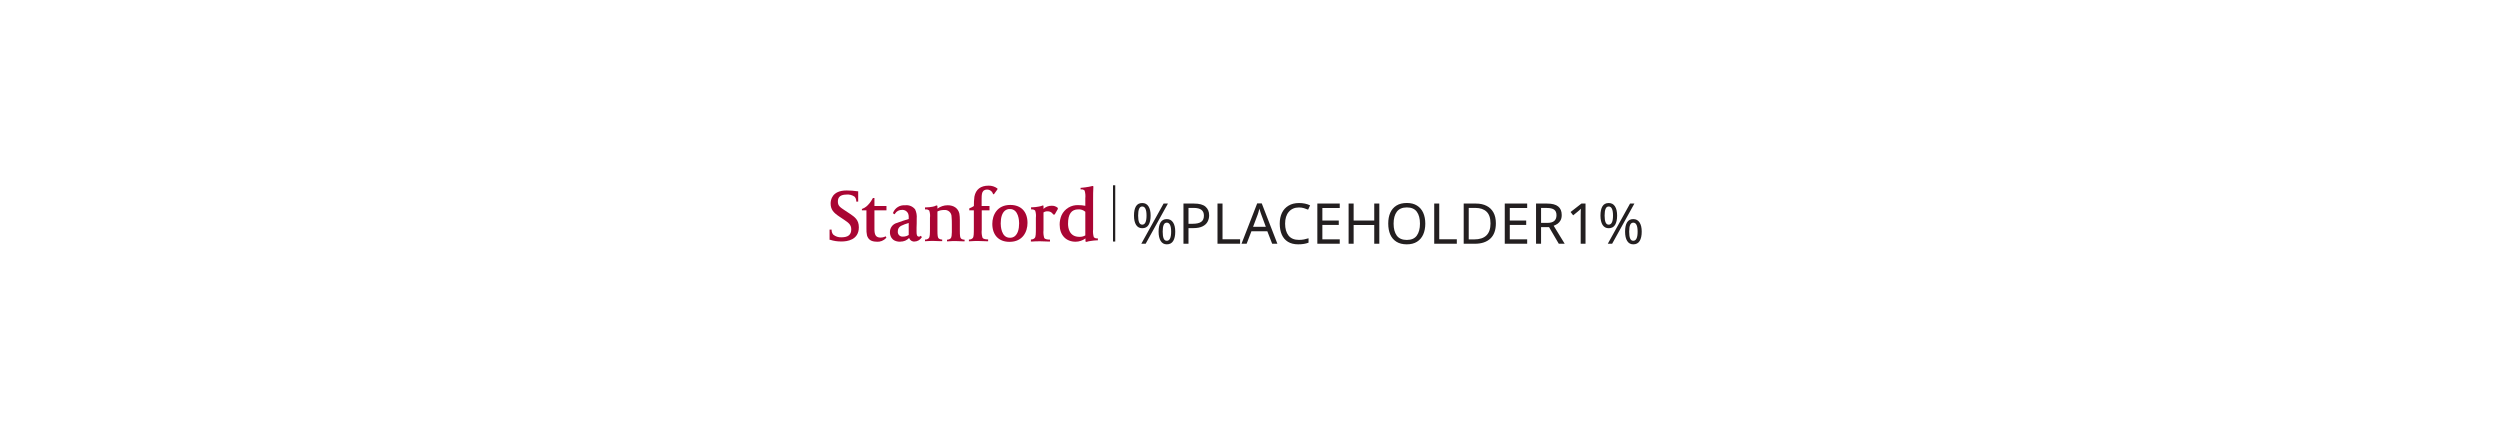
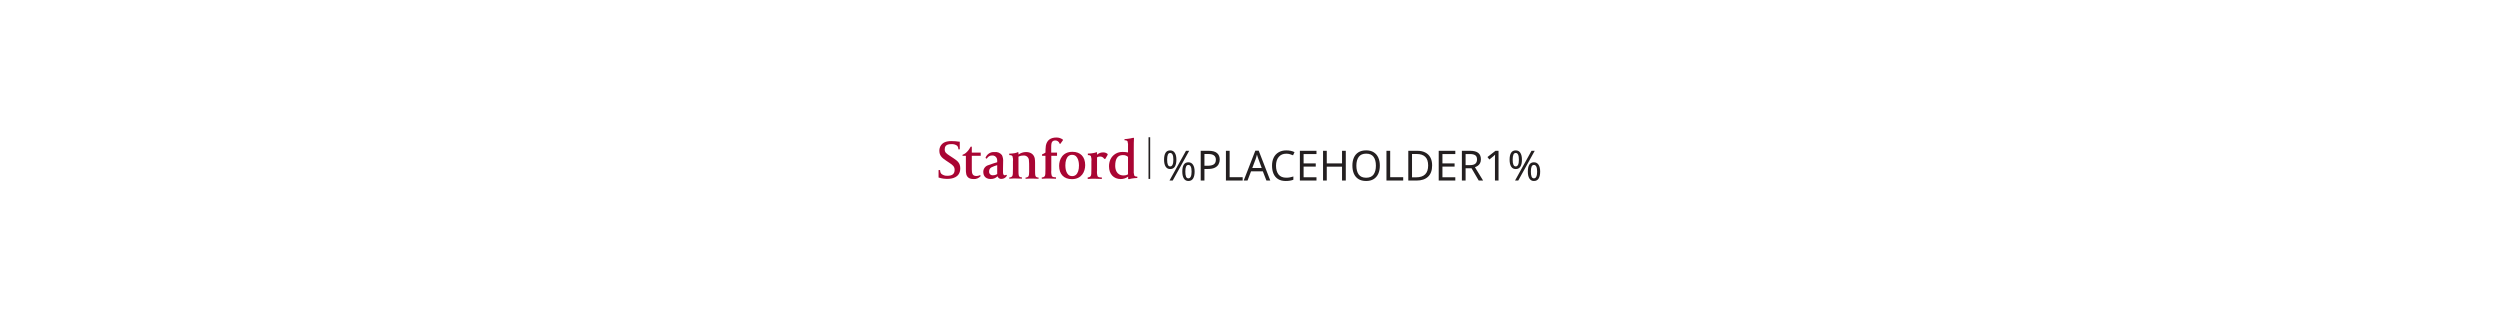
- <svg xmlns="http://www.w3.org/2000/svg" width="800px" height="137px" viewBox="0 0 450 137" version="1.1">
+ <svg xmlns="http://www.w3.org/2000/svg" width="1080px" height="137px" viewBox="0 0 450 137" version="1.1">
  <g id="stanford-line1-1" stroke="none" stroke-width="1" fill="none" fill-rule="evenodd">
    <g>
      <rect id="Rectangle" x="0" y="0" width="450" height="137" />
      <g id="SU_units_1Ln" transform="translate(90, 59)">
        <line x1="91.52" y1="18.29" x2="91.52" y2="0.29" id="Path" stroke="#231F20" stroke-width="0.72" />
        <path d="M25.79,12.35 C24.932,12.585 24.099,12.899 23.3,13.29 C22.649,13.639 22.259,14.333 22.3,15.07 C22.253,15.529 22.419,15.984 22.751,16.304 C23.083,16.624 23.543,16.774 24,16.71 C24.637,16.72 25.261,16.535 25.79,16.18 L25.79,12.35 L25.79,12.35 Z M23.08,18.35 C20.01,18.35 19.78,16.02 19.78,15.35 C19.726,13.97 20.622,12.731 21.95,12.35 C23.95,11.61 24.4,11.52 25.79,11.09 L25.79,10.73 C25.828,10.305 25.781,9.876 25.65,9.47 C25.336,8.616 24.485,8.082 23.58,8.17 C22.701,8.149 21.877,8.599 21.42,9.35 L21.3,9.58 L20.73,9.24 L20.79,9.07 C21.394,7.522 22.944,6.554 24.6,6.69 C25.836,6.522 27.068,7.02 27.84,8 C28.266,8.914 28.442,9.925 28.35,10.93 C28.35,11.93 28.35,12.99 28.3,13.86 C28.3,14.46 28.3,14.98 28.3,15.3 C28.3,16.1 28.42,16.72 29.09,16.72 C29.222,16.727 29.353,16.688 29.46,16.61 L29.64,16.45 L30.01,16.87 L29.89,17.03 C29.403,17.796 28.567,18.268 27.66,18.29 C26.886,18.368 26.163,17.892 25.93,17.15 C25.19,17.917 24.165,18.341 23.1,18.32 L23.08,18.35 Z" id="Shape" fill="#A90533" fill-rule="nonzero" />
        <path d="M4.36,18.27 C3.095,18.301 1.834,18.118 0.63,17.73 L0.46,17.73 L0.46,16.91 C0.46,15.81 0.46,15.38 0.46,15.04 L0.46,14.47 L1.12,14.47 L1.12,14.71 C1.132,15.208 1.312,15.687 1.63,16.07 C2.359,16.678 3.291,16.989 4.24,16.94 C6.4,16.94 7.4,16.13 7.4,14.38 C7.4,12.88 6.47,12.25 5.19,11.38 L4.99,11.24 L3.64,10.34 C1.76,9.09 0.8,8.09 0.8,6.1 C0.8,5.1 1.17,1.95 5.91,1.95 C7.082,1.948 8.252,2.035 9.41,2.21 L9.62,2.21 L9.62,2.41 C9.62,2.41 9.62,3.03 9.62,3.7 C9.62,4.37 9.62,4.7 9.62,5.16 L9.62,5.52 L9,5.52 L9,5.3 C8.998,4.79 8.801,4.3 8.45,3.93 C7.712,3.417 6.816,3.179 5.92,3.26 C3.41,3.26 3.12,4.55 3.12,5.52 C3.12,6.85 3.8,7.3 5.29,8.29 L7,9.42 C8.46,10.42 9.83,11.31 9.83,13.73 C9.83,17.83 6.01,18.27 4.37,18.27 L4.36,18.27 Z" id="Path" fill="#A90533" fill-rule="nonzero" />
        <path d="M15.58,18.34 C13.83,18.34 12.87,17.71 12.44,16.34 C12.287,15.583 12.227,14.811 12.26,14.04 C12.26,12.23 12.26,10.78 12.26,9.1 L12.26,8.31 L10.81,8.31 L10.81,7.87 L10.96,7.81 C11.416,7.639 11.841,7.396 12.22,7.09 C12.974,6.446 13.604,5.67 14.08,4.8 L14.33,4.37 L14.82,4.37 L14.82,6.91 L18.67,6.91 L18.67,8.31 L14.82,8.31 L14.82,14.25 C14.82,16.02 15.15,17.03 16.82,17.03 C17.299,17.025 17.772,16.923 18.21,16.73 L18.44,16.61 L18.64,17.07 L18.54,17.18 C17.77,18.007 16.667,18.441 15.54,18.36 L15.58,18.34 Z" id="Path" fill="#A90533" fill-rule="nonzero" />
        <path d="M31,18.2 L31,17.66 L31.22,17.66 C31.599,17.637 31.956,17.473 32.22,17.2 C32.57,16.81 32.59,15.84 32.59,13.92 L32.59,10.69 C32.689,9.92 32.614,9.137 32.37,8.4 C32.103,8.14 31.742,8 31.37,8.01 L31.28,8.01 L31,8 L31,7.36 L31.26,7.36 L31.43,7.36 C32.101,7.348 32.771,7.277 33.43,7.15 C33.851,7.084 34.257,6.945 34.63,6.74 L34.75,6.74 L34.98,6.87 L34.98,7.76 C35.929,7.064 37.073,6.686 38.25,6.68 C40.25,6.68 41.62,7.68 42,9.36 C42.108,10.021 42.158,10.69 42.15,11.36 L42.15,14.66 C42.15,16.52 42.22,17.05 42.57,17.38 C42.827,17.567 43.133,17.675 43.45,17.69 L43.67,17.69 L43.67,18.22 L43.11,18.22 C42.3,18.22 41.6,18.14 40.87,18.14 C40.14,18.14 39.31,18.14 38.3,18.23 L38.04,18.23 L38.04,17.7 L38.24,17.7 C38.586,17.668 38.914,17.532 39.18,17.31 C39.55,16.94 39.56,16.08 39.59,15.31 C39.59,15.19 39.59,15.06 39.59,14.92 C39.59,14.5 39.59,13.61 39.59,12.92 C39.605,12.059 39.575,11.198 39.5,10.34 C39.508,9.723 39.248,9.133 38.788,8.723 C38.327,8.313 37.712,8.122 37.1,8.2 C36.365,8.18 35.637,8.341 34.98,8.67 L34.98,14.61 C34.98,16.47 35.06,17 35.41,17.33 C35.663,17.517 35.966,17.625 36.28,17.64 L36.5,17.64 L36.5,18.17 L35.9,18.17 C35.12,18.17 34.44,18.1 33.73,18.1 C33.02,18.1 32.14,18.1 31.13,18.19 L30.88,18.19 L31,18.2 Z" id="Path" fill="#A90533" fill-rule="nonzero" />
        <path d="M45.05,18.2 L45.05,17.65 L45.27,17.65 C45.649,17.625 46.005,17.461 46.27,17.19 C46.62,16.8 46.63,15.84 46.63,13.92 L46.63,8.31 L45.17,8.31 L45.17,7.68 L45.32,7.62 C45.791,7.45 46.235,7.214 46.64,6.92 C46.628,5.917 46.685,4.915 46.81,3.92 C47.26,1.59 48.81,0.41 51.35,0.41 C52.339,0.39 53.308,0.692 54.11,1.27 L54.19,1.34 L54.19,1.58 L53.07,3.14 L52.8,3.14 L52.74,3 C52.469,2.182 51.691,1.64 50.83,1.67 C50.414,1.657 50.007,1.8 49.69,2.07 C49.2,2.56 49.12,3.29 49.12,4.73 L49.12,6.91 L51.64,6.91 L51.64,8.31 L49.16,8.31 L49.16,14.58 C49.062,15.425 49.148,16.281 49.41,17.09 C49.72,17.57 50.68,17.6 50.97,17.6 L51.2,17.6 L51.2,18.21 L50.95,18.21 C49.71,18.15 48.78,18.12 48.12,18.12 C47.28,18.12 46.32,18.12 45.31,18.21 L45.05,18.21 L45.05,18.2 Z" id="Path" fill="#A90533" fill-rule="nonzero" />
        <path d="M58.19,7.89 C57.613,7.862 57.045,8.043 56.59,8.4 C55.68,9.16 55.23,10.55 55.23,12.52 C55.23,13.28 55.37,17.08 58.15,17.08 C58.727,17.108 59.295,16.927 59.75,16.57 C60.66,15.81 61.12,14.42 61.12,12.45 C61.12,11.69 60.97,7.89 58.19,7.89 L58.19,7.89 Z M58.05,18.39 C54.6,18.39 52.54,16.24 52.54,12.64 C52.54,9.85 54.05,6.58 58.29,6.58 C61.74,6.58 63.8,8.73 63.8,12.33 C63.8,15.13 62.29,18.39 58.05,18.39 Z" id="Shape" fill="#A90533" fill-rule="nonzero" />
        <path d="M64.89,18.2 L64.89,17.63 L65.11,17.63 C65.49,17.603 65.847,17.436 66.11,17.16 C66.46,16.77 66.48,15.84 66.48,13.92 L66.48,10.69 C66.579,9.92 66.504,9.137 66.26,8.4 C65.996,8.136 65.633,7.995 65.26,8.01 L65.17,8.01 L64.95,8.01 L64.95,7.33 L65.38,7.33 C66.052,7.313 66.721,7.239 67.38,7.11 C67.794,7.05 68.2,6.943 68.59,6.79 L68.72,6.73 L68.92,6.84 L68.92,7.84 C69.628,7.182 70.563,6.824 71.53,6.84 C72.22,6.805 72.898,7.03 73.43,7.47 L73.5,7.54 L73.5,7.89 L72.5,9.64 L72.04,9.64 L71.97,9.53 C71.575,8.918 70.877,8.569 70.15,8.62 C69.713,8.612 69.284,8.737 68.92,8.98 L68.92,14.67 C68.827,15.508 68.908,16.356 69.16,17.16 C69.48,17.63 70.44,17.67 70.72,17.67 L71,17.67 L71,18.3 L70.75,18.3 C69.51,18.24 68.58,18.21 67.91,18.21 C67.07,18.21 66.12,18.21 65.11,18.3 L64.85,18.3 L64.89,18.2 Z" id="Path" fill="#A90533" fill-rule="nonzero" />
        <path d="M80.05,8 C77.84,8 76.77,9.51 76.77,12.61 C76.77,13.87 77.13,16.79 80.41,16.79 L80.51,16.79 C81.137,16.8 81.755,16.641 82.3,16.33 L82.3,8.76 C81.679,8.221 80.871,7.948 80.05,8 L80.05,8 Z M82.65,18.4 L82.35,18.29 L82.35,17.29 C81.437,17.973 80.33,18.344 79.19,18.35 C76.09,18.35 74.09,16.2 74.09,12.87 C74.082,11.838 74.29,10.817 74.7,9.87 C75.675,7.799 77.804,6.523 80.09,6.64 C80.832,6.636 81.573,6.71 82.3,6.86 L82.3,4.45 C82.393,3.624 82.318,2.787 82.08,1.99 C81.818,1.722 81.454,1.58 81.08,1.6 L81,1.6 L80.79,1.6 L80.79,1.09 L81.03,1.09 C81.842,1.026 82.649,0.919 83.45,0.77 C83.829,0.716 84.204,0.632 84.57,0.52 L84.68,0.52 L84.88,0.64 L84.88,0.75 C84.8,1.68 84.79,3.67 84.79,5.16 L84.79,14.38 C84.698,15.22 84.773,16.069 85.01,16.88 C85.268,17.155 85.633,17.305 86.01,17.29 L86.32,17.29 L86.32,17.9 L86.08,17.9 C85.346,17.931 84.615,18.008 83.89,18.13 C83.499,18.177 83.113,18.264 82.74,18.39 L82.63,18.39 L82.65,18.4 Z" id="Shape" fill="#A90533" fill-rule="nonzero" />
        <g id="%PLACEHOLDER1%" transform="translate(97, 1)" fill="#231F20" fill-rule="nonzero" font-family="SourceSansPro-Semibold, Source Sans Pro" font-size="18" font-weight="500">
          <g id="Group">
            <text id="%PLACEHOLDER1%">
              <tspan x="0" y="18">%PLACEHOLDER1%</tspan>
            </text>
          </g>
        </g>
      </g>
    </g>
  </g>
</svg>
